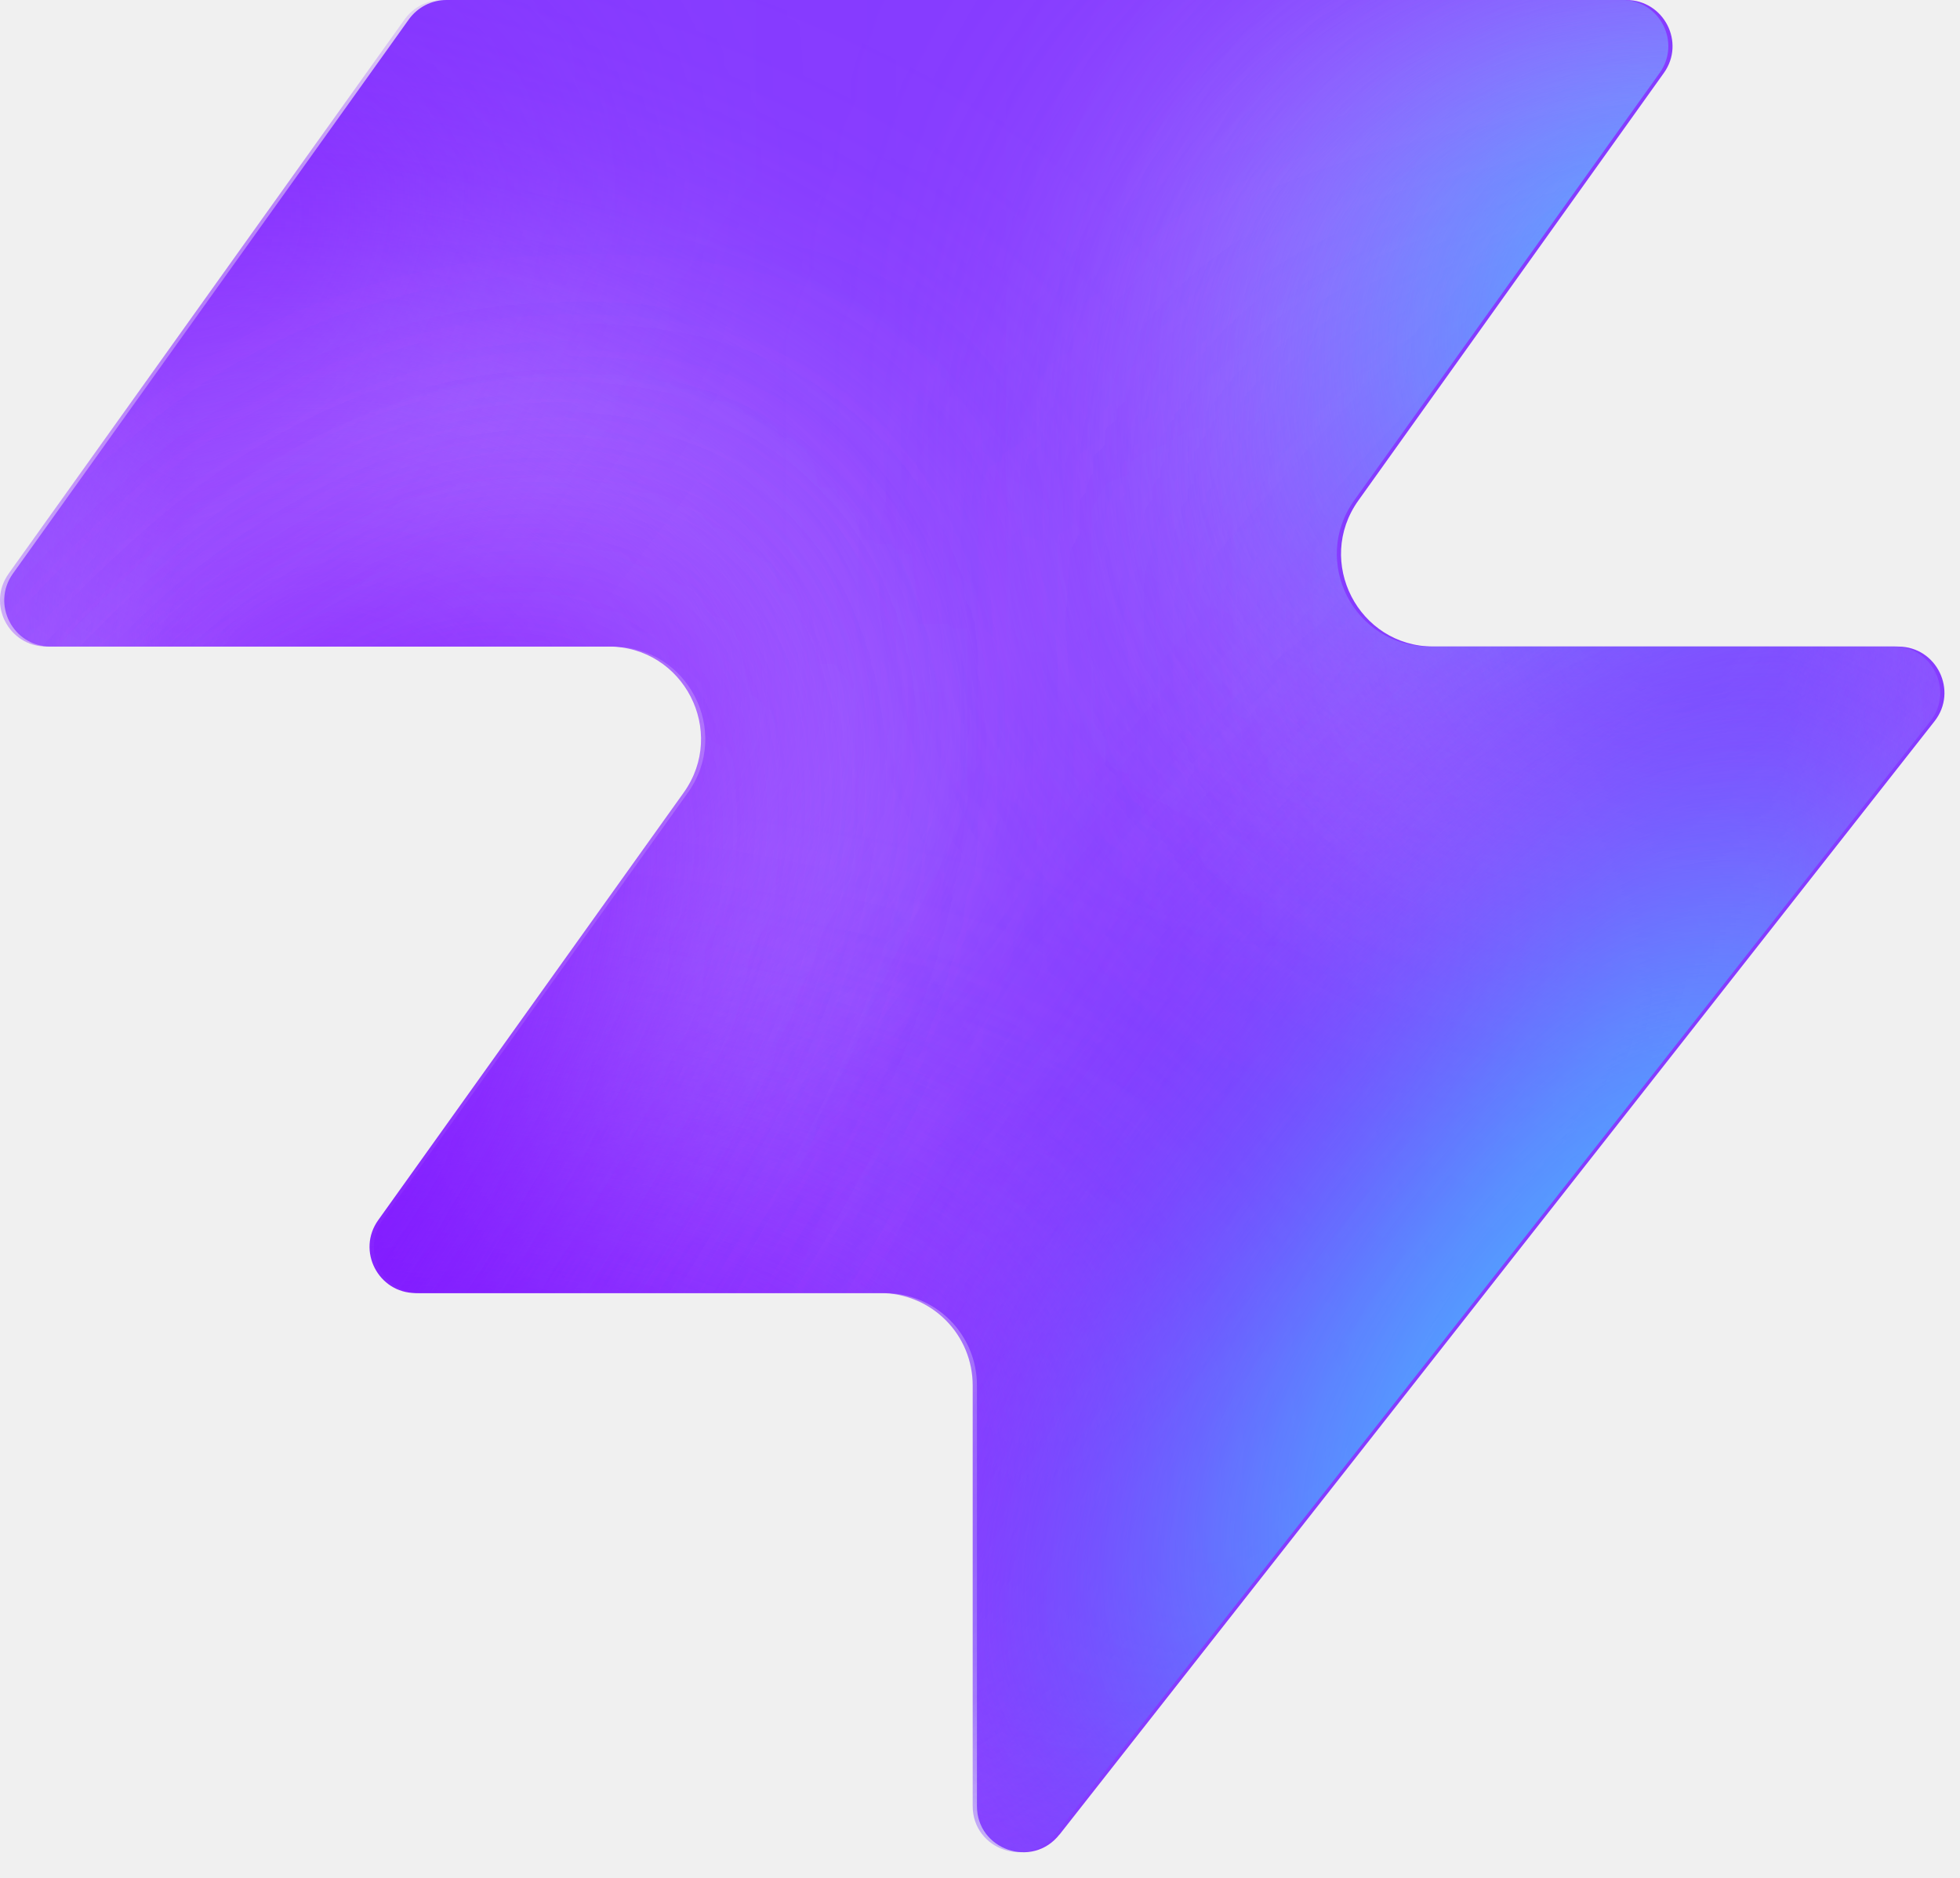
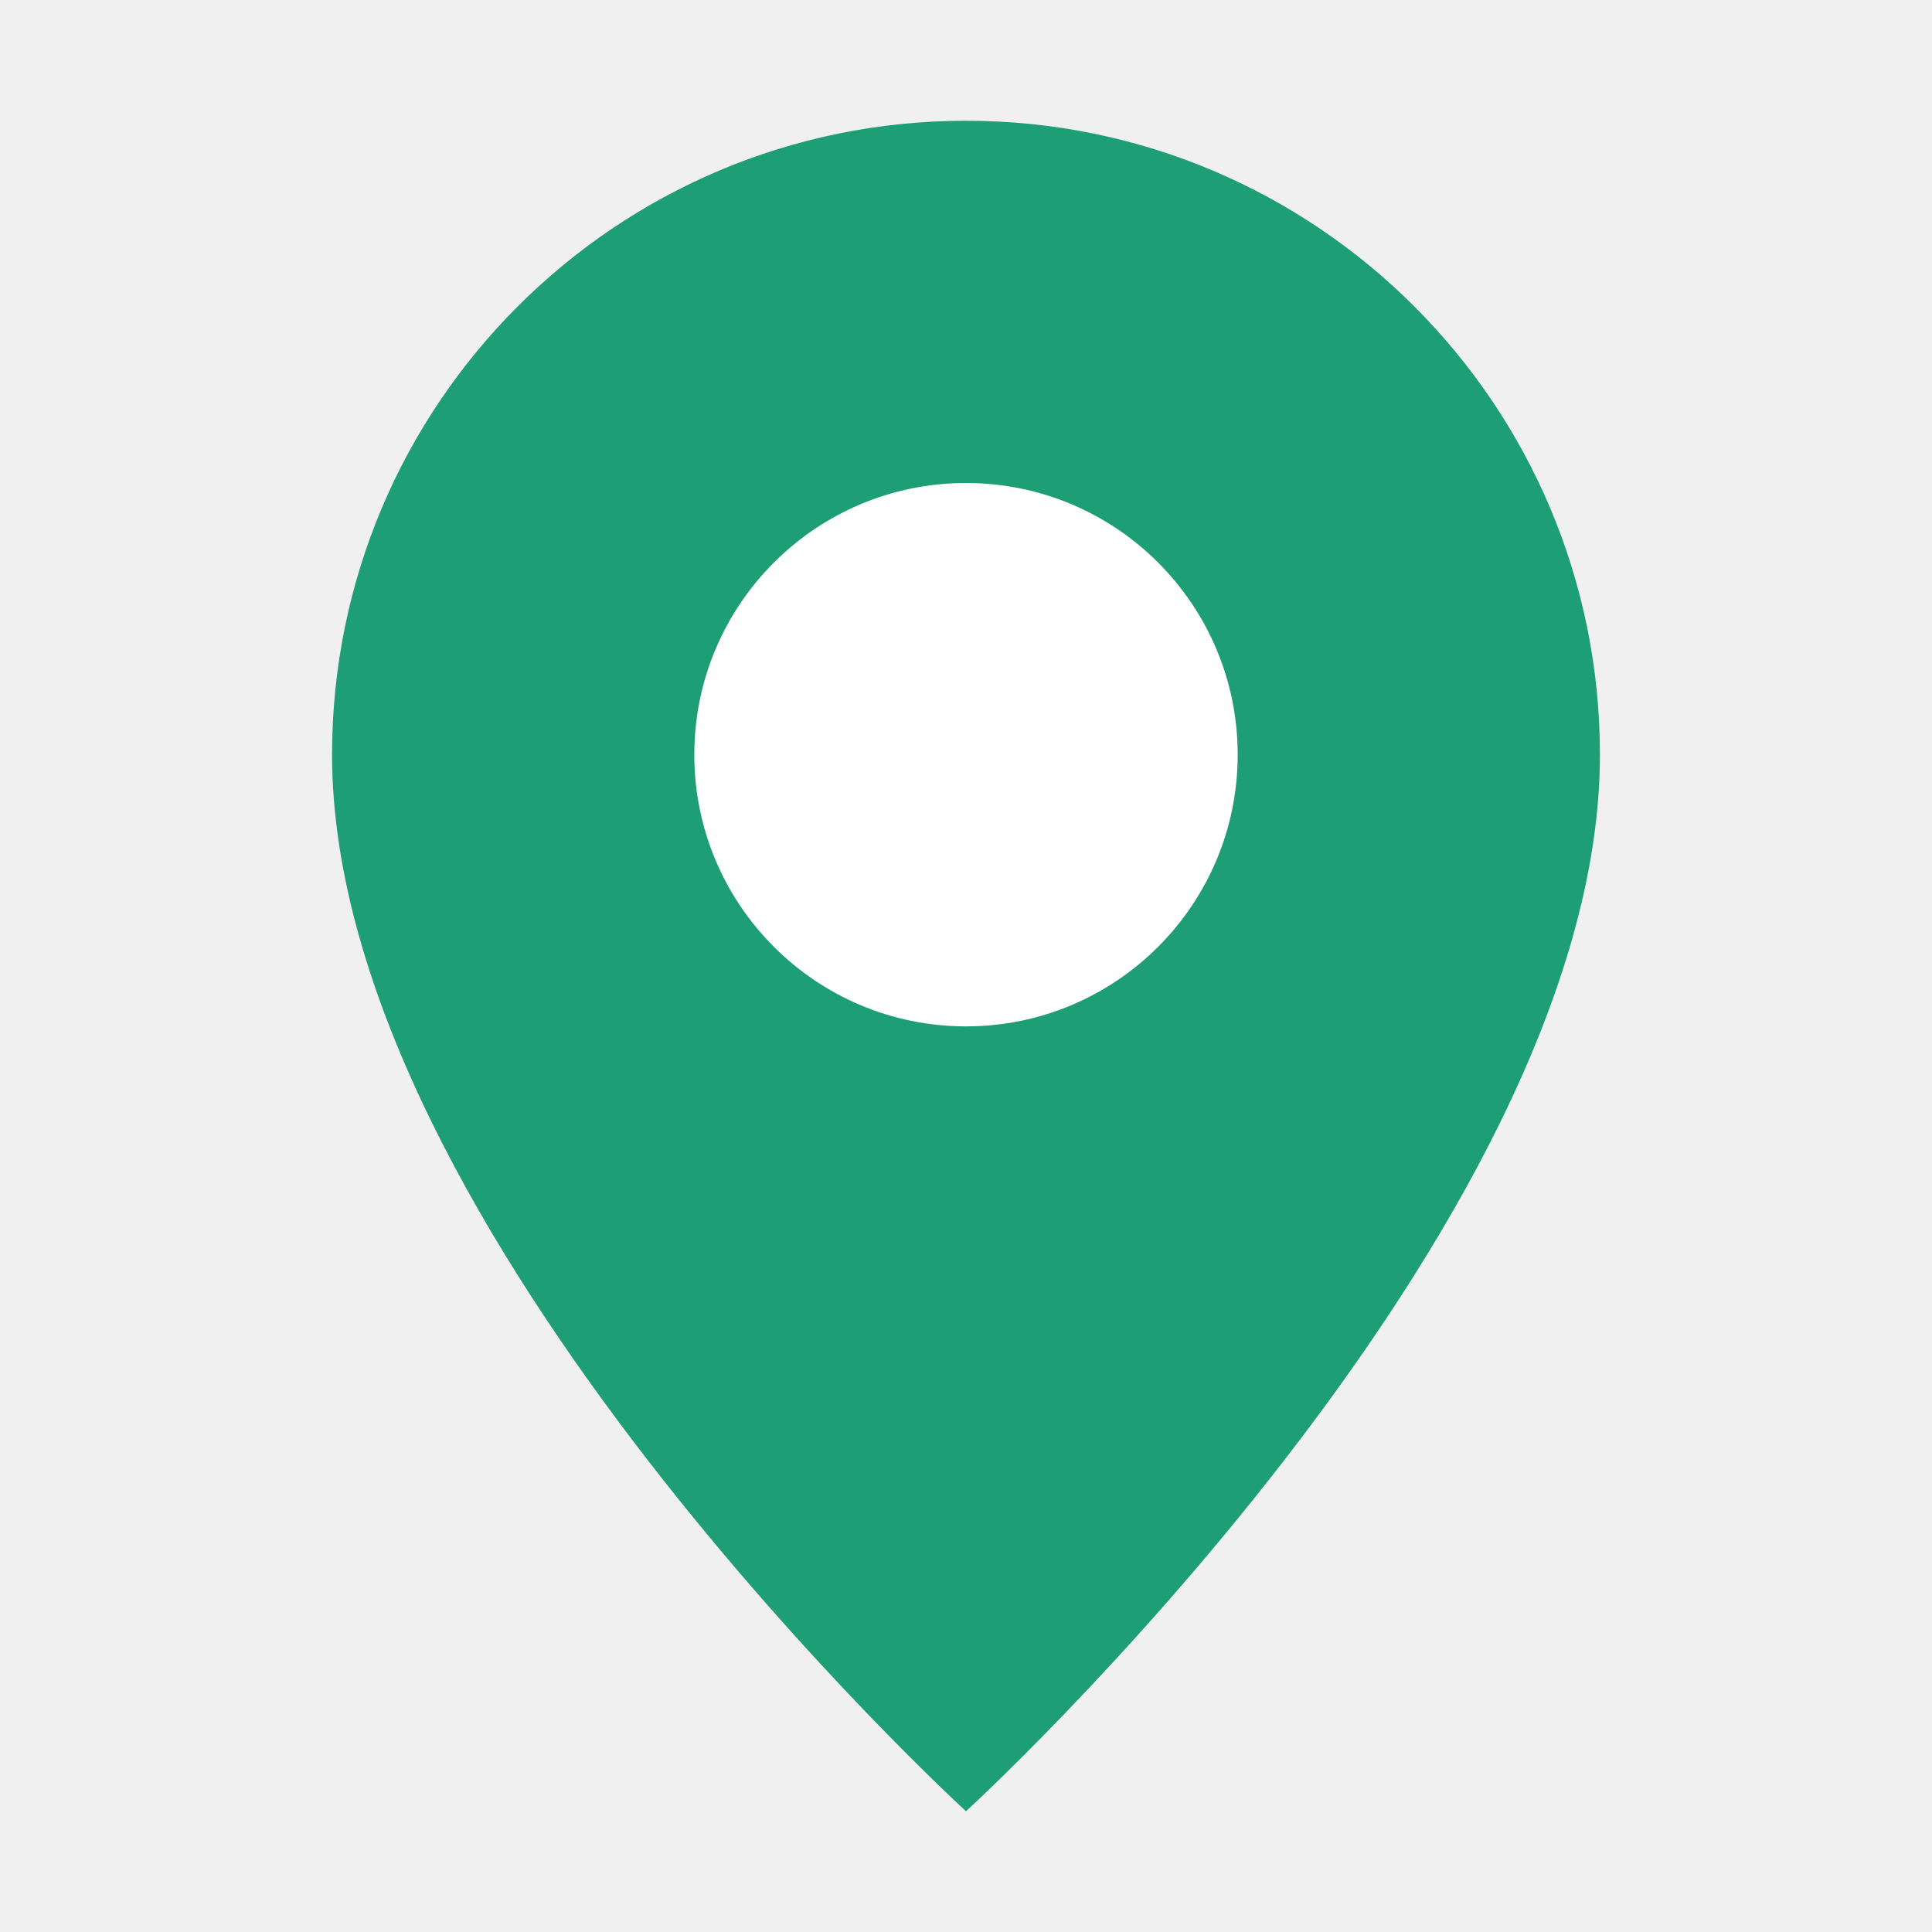
- <svg xmlns="http://www.w3.org/2000/svg" width="48" height="46" fill="none" viewBox="0 0 48 46">
-   <path fill="#863bff" d="M25.946 44.938c-.664.845-2.021.375-2.021-.698V33.937a2.26 2.26 0 0 0-2.262-2.262H10.287c-.92 0-1.456-1.04-.92-1.788l7.48-10.471c1.07-1.497 0-3.578-1.842-3.578H1.237c-.92 0-1.456-1.04-.92-1.788L10.013.474c.214-.297.556-.474.92-.474h28.894c.92 0 1.456 1.04.92 1.788l-7.48 10.471c-1.07 1.498 0 3.579 1.842 3.579h11.377c.943 0 1.473 1.088.89 1.83L25.947 44.94z" style="fill:#863bff;fill:color(display-p3 .525 .23 1);fill-opacity:1" />
-   <mask id="a" width="48" height="46" x="0" y="0" maskUnits="userSpaceOnUse" style="mask-type:alpha">
-     <path fill="#000" d="M25.842 44.938c-.664.844-2.021.375-2.021-.698V33.937a2.26 2.26 0 0 0-2.262-2.262H10.183c-.92 0-1.456-1.04-.92-1.788l7.48-10.471c1.07-1.498 0-3.579-1.842-3.579H1.133c-.92 0-1.456-1.04-.92-1.787L9.91.473c.214-.297.556-.474.92-.474h28.894c.92 0 1.456 1.04.92 1.788l-7.48 10.471c-1.07 1.498 0 3.578 1.842 3.578h11.377c.943 0 1.473 1.088.89 1.832L25.843 44.94z" style="fill:#000;fill-opacity:1" />
-   </mask>
-   <g mask="url(#a)">
-     <g filter="url(#b)">
-       <ellipse cx="5.508" cy="14.704" fill="#ede6ff" rx="5.508" ry="14.704" style="fill:#ede6ff;fill:color(display-p3 .927 .903 1);fill-opacity:1" transform="matrix(.00324 1 1 -.00324 -4.47 31.516)" />
-     </g>
-     <g filter="url(#c)">
-       <ellipse cx="10.399" cy="29.851" fill="#ede6ff" rx="10.399" ry="29.851" style="fill:#ede6ff;fill:color(display-p3 .927 .903 1);fill-opacity:1" transform="matrix(.00324 1 1 -.00324 -39.328 7.883)" />
-     </g>
-     <g filter="url(#d)">
-       <ellipse cx="5.508" cy="30.487" fill="#7e14ff" rx="5.508" ry="30.487" style="fill:#7e14ff;fill:color(display-p3 .492 .077 1);fill-opacity:1" transform="rotate(89.814 -25.913 -14.639)scale(1 -1)" />
-     </g>
-     <g filter="url(#e)">
-       <ellipse cx="5.508" cy="30.599" fill="#7e14ff" rx="5.508" ry="30.599" style="fill:#7e14ff;fill:color(display-p3 .492 .077 1);fill-opacity:1" transform="rotate(89.814 -32.644 -3.334)scale(1 -1)" />
-     </g>
-     <g filter="url(#f)">
-       <ellipse cx="5.508" cy="30.599" fill="#7e14ff" rx="5.508" ry="30.599" style="fill:#7e14ff;fill:color(display-p3 .492 .077 1);fill-opacity:1" transform="matrix(.00324 1 1 -.00324 -34.34 30.47)" />
-     </g>
-     <g filter="url(#g)">
-       <ellipse cx="14.072" cy="22.078" fill="#ede6ff" rx="14.072" ry="22.078" style="fill:#ede6ff;fill:color(display-p3 .927 .903 1);fill-opacity:1" transform="rotate(93.35 24.506 48.493)scale(-1 1)" />
-     </g>
-     <g filter="url(#h)">
-       <ellipse cx="3.47" cy="21.501" fill="#7e14ff" rx="3.47" ry="21.501" style="fill:#7e14ff;fill:color(display-p3 .492 .077 1);fill-opacity:1" transform="rotate(89.009 28.708 47.59)scale(-1 1)" />
-     </g>
-     <g filter="url(#i)">
-       <ellipse cx="3.47" cy="21.501" fill="#7e14ff" rx="3.47" ry="21.501" style="fill:#7e14ff;fill:color(display-p3 .492 .077 1);fill-opacity:1" transform="rotate(89.009 28.708 47.59)scale(-1 1)" />
-     </g>
-     <g filter="url(#j)">
-       <ellipse cx=".387" cy="8.972" fill="#7e14ff" rx="4.407" ry="29.108" style="fill:#7e14ff;fill:color(display-p3 .492 .077 1);fill-opacity:1" transform="rotate(39.51 .387 8.972)" />
-     </g>
-     <g filter="url(#k)">
-       <ellipse cx="47.523" cy="-6.092" fill="#7e14ff" rx="4.407" ry="29.108" style="fill:#7e14ff;fill:color(display-p3 .492 .077 1);fill-opacity:1" transform="rotate(37.892 47.523 -6.092)" />
-     </g>
-     <g filter="url(#l)">
-       <ellipse cx="41.412" cy="6.333" fill="#47bfff" rx="5.971" ry="9.665" style="fill:#47bfff;fill:color(display-p3 .28 .748 1);fill-opacity:1" transform="rotate(37.892 41.412 6.333)" />
-     </g>
-     <g filter="url(#m)">
-       <ellipse cx="-1.879" cy="38.332" fill="#7e14ff" rx="4.407" ry="29.108" style="fill:#7e14ff;fill:color(display-p3 .492 .077 1);fill-opacity:1" transform="rotate(37.892 -1.88 38.332)" />
-     </g>
-     <g filter="url(#n)">
-       <ellipse cx="-1.879" cy="38.332" fill="#7e14ff" rx="4.407" ry="29.108" style="fill:#7e14ff;fill:color(display-p3 .492 .077 1);fill-opacity:1" transform="rotate(37.892 -1.88 38.332)" />
-     </g>
-     <g filter="url(#o)">
-       <ellipse cx="35.651" cy="29.907" fill="#7e14ff" rx="4.407" ry="29.108" style="fill:#7e14ff;fill:color(display-p3 .492 .077 1);fill-opacity:1" transform="rotate(37.892 35.651 29.907)" />
-     </g>
-     <g filter="url(#p)">
-       <ellipse cx="38.418" cy="32.4" fill="#47bfff" rx="5.971" ry="15.297" style="fill:#47bfff;fill:color(display-p3 .28 .748 1);fill-opacity:1" transform="rotate(37.892 38.418 32.4)" />
-     </g>
-   </g>
-   <defs>
-     <filter id="b" width="60.045" height="41.654" x="-19.77" y="16.149" color-interpolation-filters="sRGB" filterUnits="userSpaceOnUse">
-       <feFlood flood-opacity="0" result="BackgroundImageFix" />
-       <feBlend in="SourceGraphic" in2="BackgroundImageFix" result="shape" />
-       <feGaussianBlur result="effect1_foregroundBlur_2002_17158" stdDeviation="7.659" />
-     </filter>
-     <filter id="c" width="90.34" height="51.437" x="-54.613" y="-7.533" color-interpolation-filters="sRGB" filterUnits="userSpaceOnUse">
-       <feFlood flood-opacity="0" result="BackgroundImageFix" />
-       <feBlend in="SourceGraphic" in2="BackgroundImageFix" result="shape" />
-       <feGaussianBlur result="effect1_foregroundBlur_2002_17158" stdDeviation="7.659" />
-     </filter>
-     <filter id="d" width="79.355" height="29.4" x="-49.64" y="2.03" color-interpolation-filters="sRGB" filterUnits="userSpaceOnUse">
-       <feFlood flood-opacity="0" result="BackgroundImageFix" />
-       <feBlend in="SourceGraphic" in2="BackgroundImageFix" result="shape" />
-       <feGaussianBlur result="effect1_foregroundBlur_2002_17158" stdDeviation="4.596" />
-     </filter>
-     <filter id="e" width="79.579" height="29.4" x="-45.045" y="20.029" color-interpolation-filters="sRGB" filterUnits="userSpaceOnUse">
-       <feFlood flood-opacity="0" result="BackgroundImageFix" />
-       <feBlend in="SourceGraphic" in2="BackgroundImageFix" result="shape" />
-       <feGaussianBlur result="effect1_foregroundBlur_2002_17158" stdDeviation="4.596" />
-     </filter>
-     <filter id="f" width="79.579" height="29.4" x="-43.513" y="21.178" color-interpolation-filters="sRGB" filterUnits="userSpaceOnUse">
-       <feFlood flood-opacity="0" result="BackgroundImageFix" />
-       <feBlend in="SourceGraphic" in2="BackgroundImageFix" result="shape" />
-       <feGaussianBlur result="effect1_foregroundBlur_2002_17158" stdDeviation="4.596" />
-     </filter>
-     <filter id="g" width="74.749" height="58.852" x="15.756" y="-17.901" color-interpolation-filters="sRGB" filterUnits="userSpaceOnUse">
-       <feFlood flood-opacity="0" result="BackgroundImageFix" />
-       <feBlend in="SourceGraphic" in2="BackgroundImageFix" result="shape" />
-       <feGaussianBlur result="effect1_foregroundBlur_2002_17158" stdDeviation="7.659" />
-     </filter>
-     <filter id="h" width="61.377" height="25.362" x="23.548" y="2.284" color-interpolation-filters="sRGB" filterUnits="userSpaceOnUse">
-       <feFlood flood-opacity="0" result="BackgroundImageFix" />
-       <feBlend in="SourceGraphic" in2="BackgroundImageFix" result="shape" />
-       <feGaussianBlur result="effect1_foregroundBlur_2002_17158" stdDeviation="4.596" />
-     </filter>
-     <filter id="i" width="61.377" height="25.362" x="23.548" y="2.284" color-interpolation-filters="sRGB" filterUnits="userSpaceOnUse">
-       <feFlood flood-opacity="0" result="BackgroundImageFix" />
-       <feBlend in="SourceGraphic" in2="BackgroundImageFix" result="shape" />
-       <feGaussianBlur result="effect1_foregroundBlur_2002_17158" stdDeviation="4.596" />
-     </filter>
-     <filter id="j" width="56.045" height="63.649" x="-27.636" y="-22.853" color-interpolation-filters="sRGB" filterUnits="userSpaceOnUse">
-       <feFlood flood-opacity="0" result="BackgroundImageFix" />
-       <feBlend in="SourceGraphic" in2="BackgroundImageFix" result="shape" />
-       <feGaussianBlur result="effect1_foregroundBlur_2002_17158" stdDeviation="4.596" />
-     </filter>
-     <filter id="k" width="54.814" height="64.646" x="20.116" y="-38.415" color-interpolation-filters="sRGB" filterUnits="userSpaceOnUse">
-       <feFlood flood-opacity="0" result="BackgroundImageFix" />
-       <feBlend in="SourceGraphic" in2="BackgroundImageFix" result="shape" />
-       <feGaussianBlur result="effect1_foregroundBlur_2002_17158" stdDeviation="4.596" />
-     </filter>
-     <filter id="l" width="33.541" height="35.313" x="24.641" y="-11.323" color-interpolation-filters="sRGB" filterUnits="userSpaceOnUse">
-       <feFlood flood-opacity="0" result="BackgroundImageFix" />
-       <feBlend in="SourceGraphic" in2="BackgroundImageFix" result="shape" />
-       <feGaussianBlur result="effect1_foregroundBlur_2002_17158" stdDeviation="4.596" />
-     </filter>
-     <filter id="m" width="54.814" height="64.646" x="-29.286" y="6.009" color-interpolation-filters="sRGB" filterUnits="userSpaceOnUse">
-       <feFlood flood-opacity="0" result="BackgroundImageFix" />
-       <feBlend in="SourceGraphic" in2="BackgroundImageFix" result="shape" />
-       <feGaussianBlur result="effect1_foregroundBlur_2002_17158" stdDeviation="4.596" />
-     </filter>
-     <filter id="n" width="54.814" height="64.646" x="-29.286" y="6.009" color-interpolation-filters="sRGB" filterUnits="userSpaceOnUse">
-       <feFlood flood-opacity="0" result="BackgroundImageFix" />
-       <feBlend in="SourceGraphic" in2="BackgroundImageFix" result="shape" />
-       <feGaussianBlur result="effect1_foregroundBlur_2002_17158" stdDeviation="4.596" />
-     </filter>
-     <filter id="o" width="54.814" height="64.646" x="8.244" y="-2.416" color-interpolation-filters="sRGB" filterUnits="userSpaceOnUse">
-       <feFlood flood-opacity="0" result="BackgroundImageFix" />
-       <feBlend in="SourceGraphic" in2="BackgroundImageFix" result="shape" />
-       <feGaussianBlur result="effect1_foregroundBlur_2002_17158" stdDeviation="4.596" />
-     </filter>
-     <filter id="p" width="39.409" height="43.623" x="18.713" y="10.588" color-interpolation-filters="sRGB" filterUnits="userSpaceOnUse">
-       <feFlood flood-opacity="0" result="BackgroundImageFix" />
-       <feBlend in="SourceGraphic" in2="BackgroundImageFix" result="shape" />
-       <feGaussianBlur result="effect1_foregroundBlur_2002_17158" stdDeviation="4.596" />
-     </filter>
-   </defs>
+ <svg xmlns="http://www.w3.org/2000/svg" viewBox="0 0 64 64">
+   <path fill="#1D9E75" d="M32 4C20.4 4 11 13.4 11 25c0 15.8 21 35 21 35s21-19.2 21-35C53 13.4 43.6 4 32 4Z" />
+   <circle cx="32" cy="25" r="9" fill="#fff" />
</svg>
